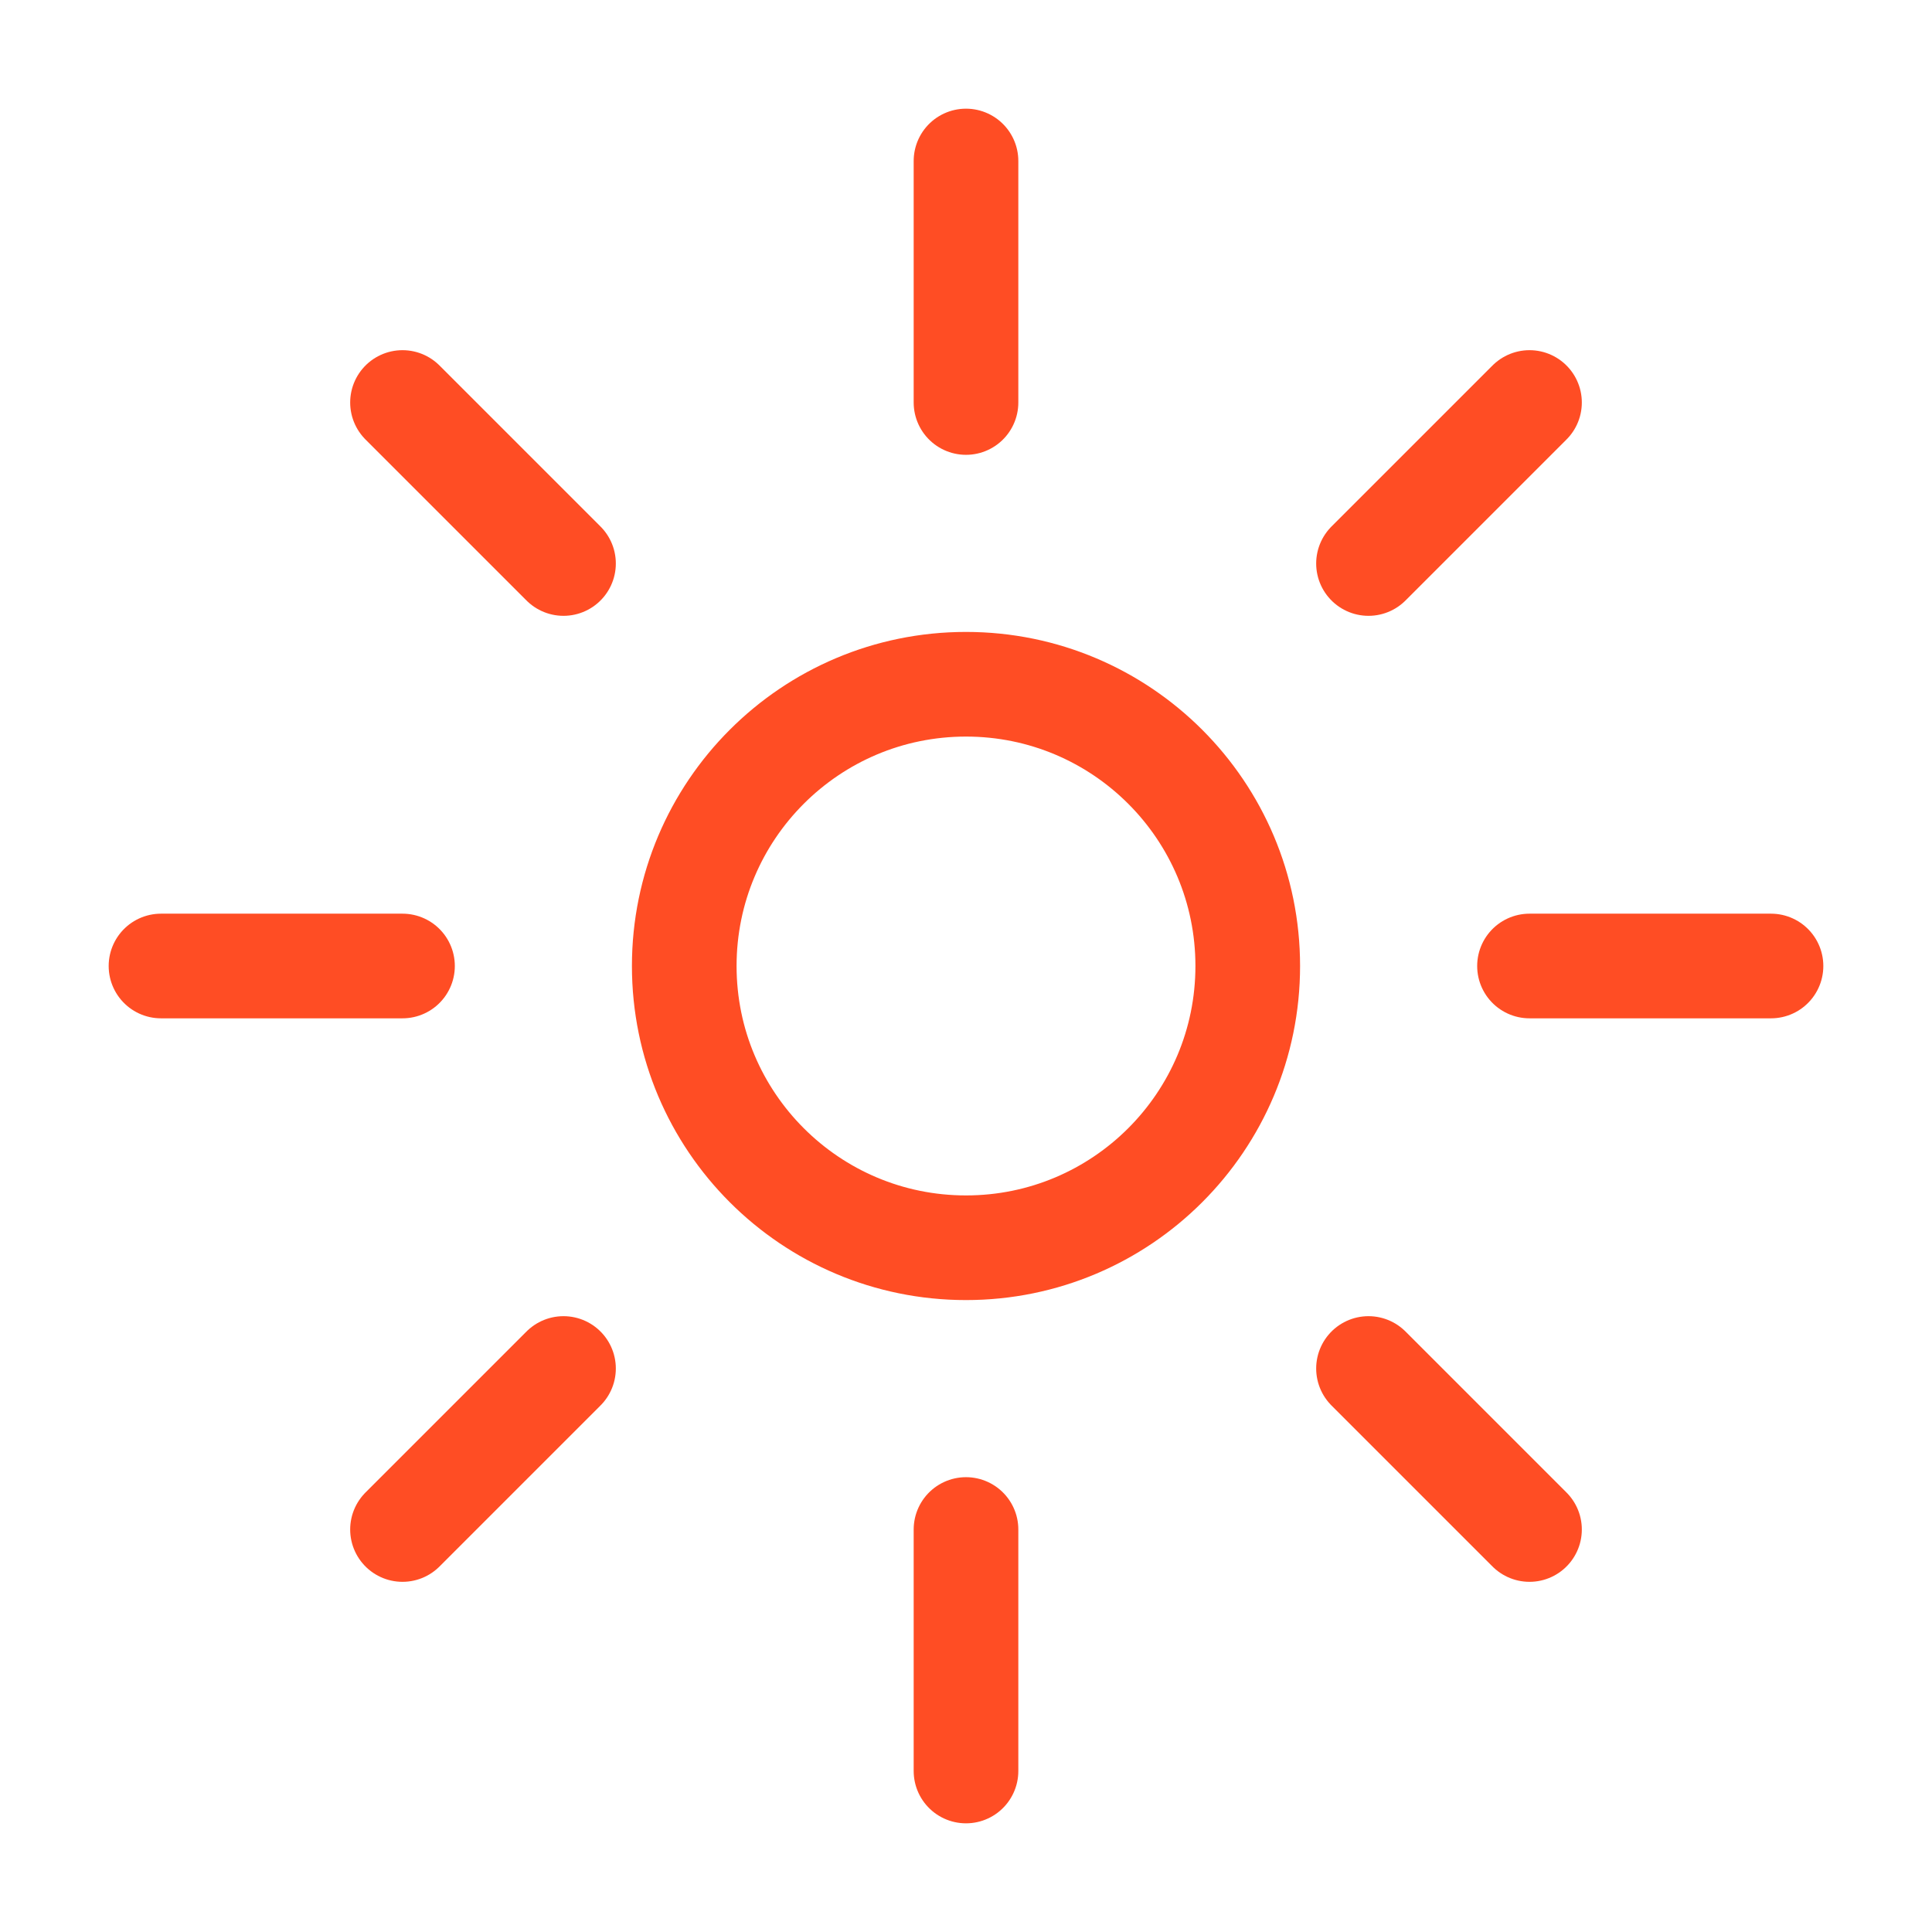
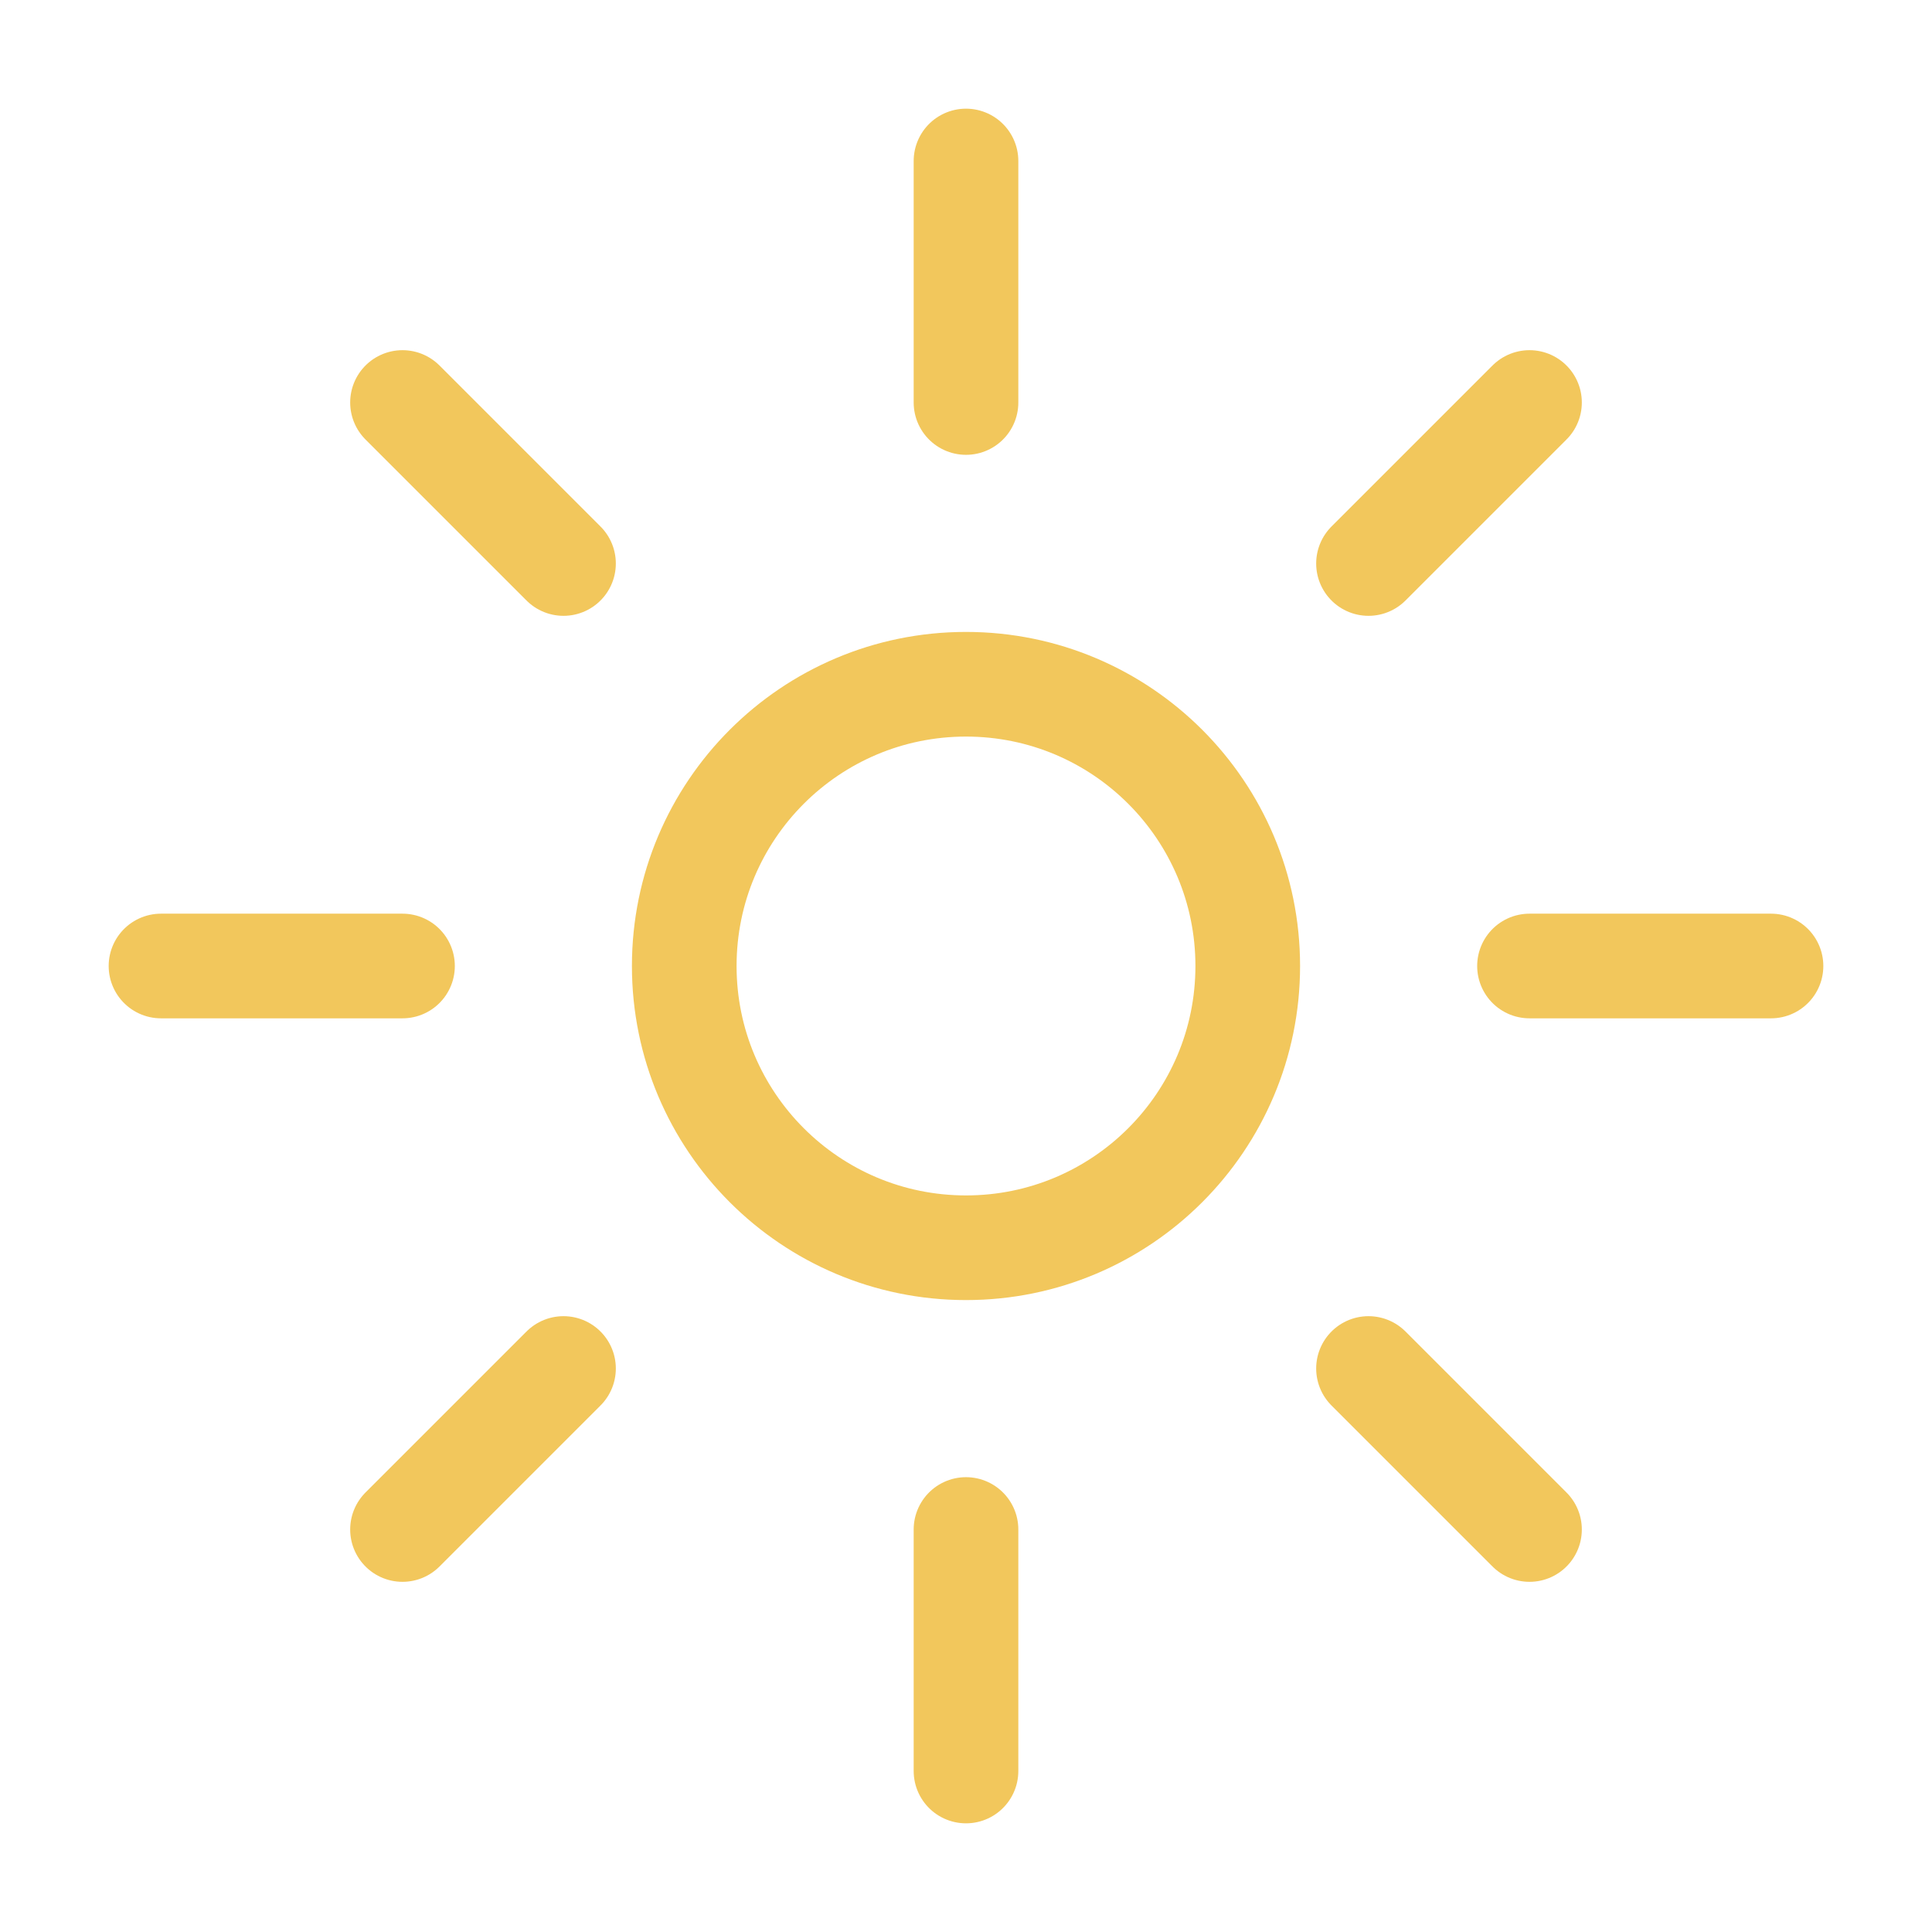
<svg xmlns="http://www.w3.org/2000/svg" width="48" height="48" viewBox="0 0 48 48">
  <defs />
-   <g fill="none" stroke="#FF4D24" stroke-width="2.6" stroke-linecap="round" stroke-linejoin="round">
+   <g fill="none" stroke="#F2C75C" stroke-width="2.6" stroke-linecap="round" stroke-linejoin="round">
    <circle cx="24" cy="24" r="7" />
    <path d="M24 4v6 M24 38v6 M4 24h6 M38 24h6 M10 10l4 4 M34 34l4 4 M38 10l-4 4 M14 34l-4 4" />
  </g>
</svg>
